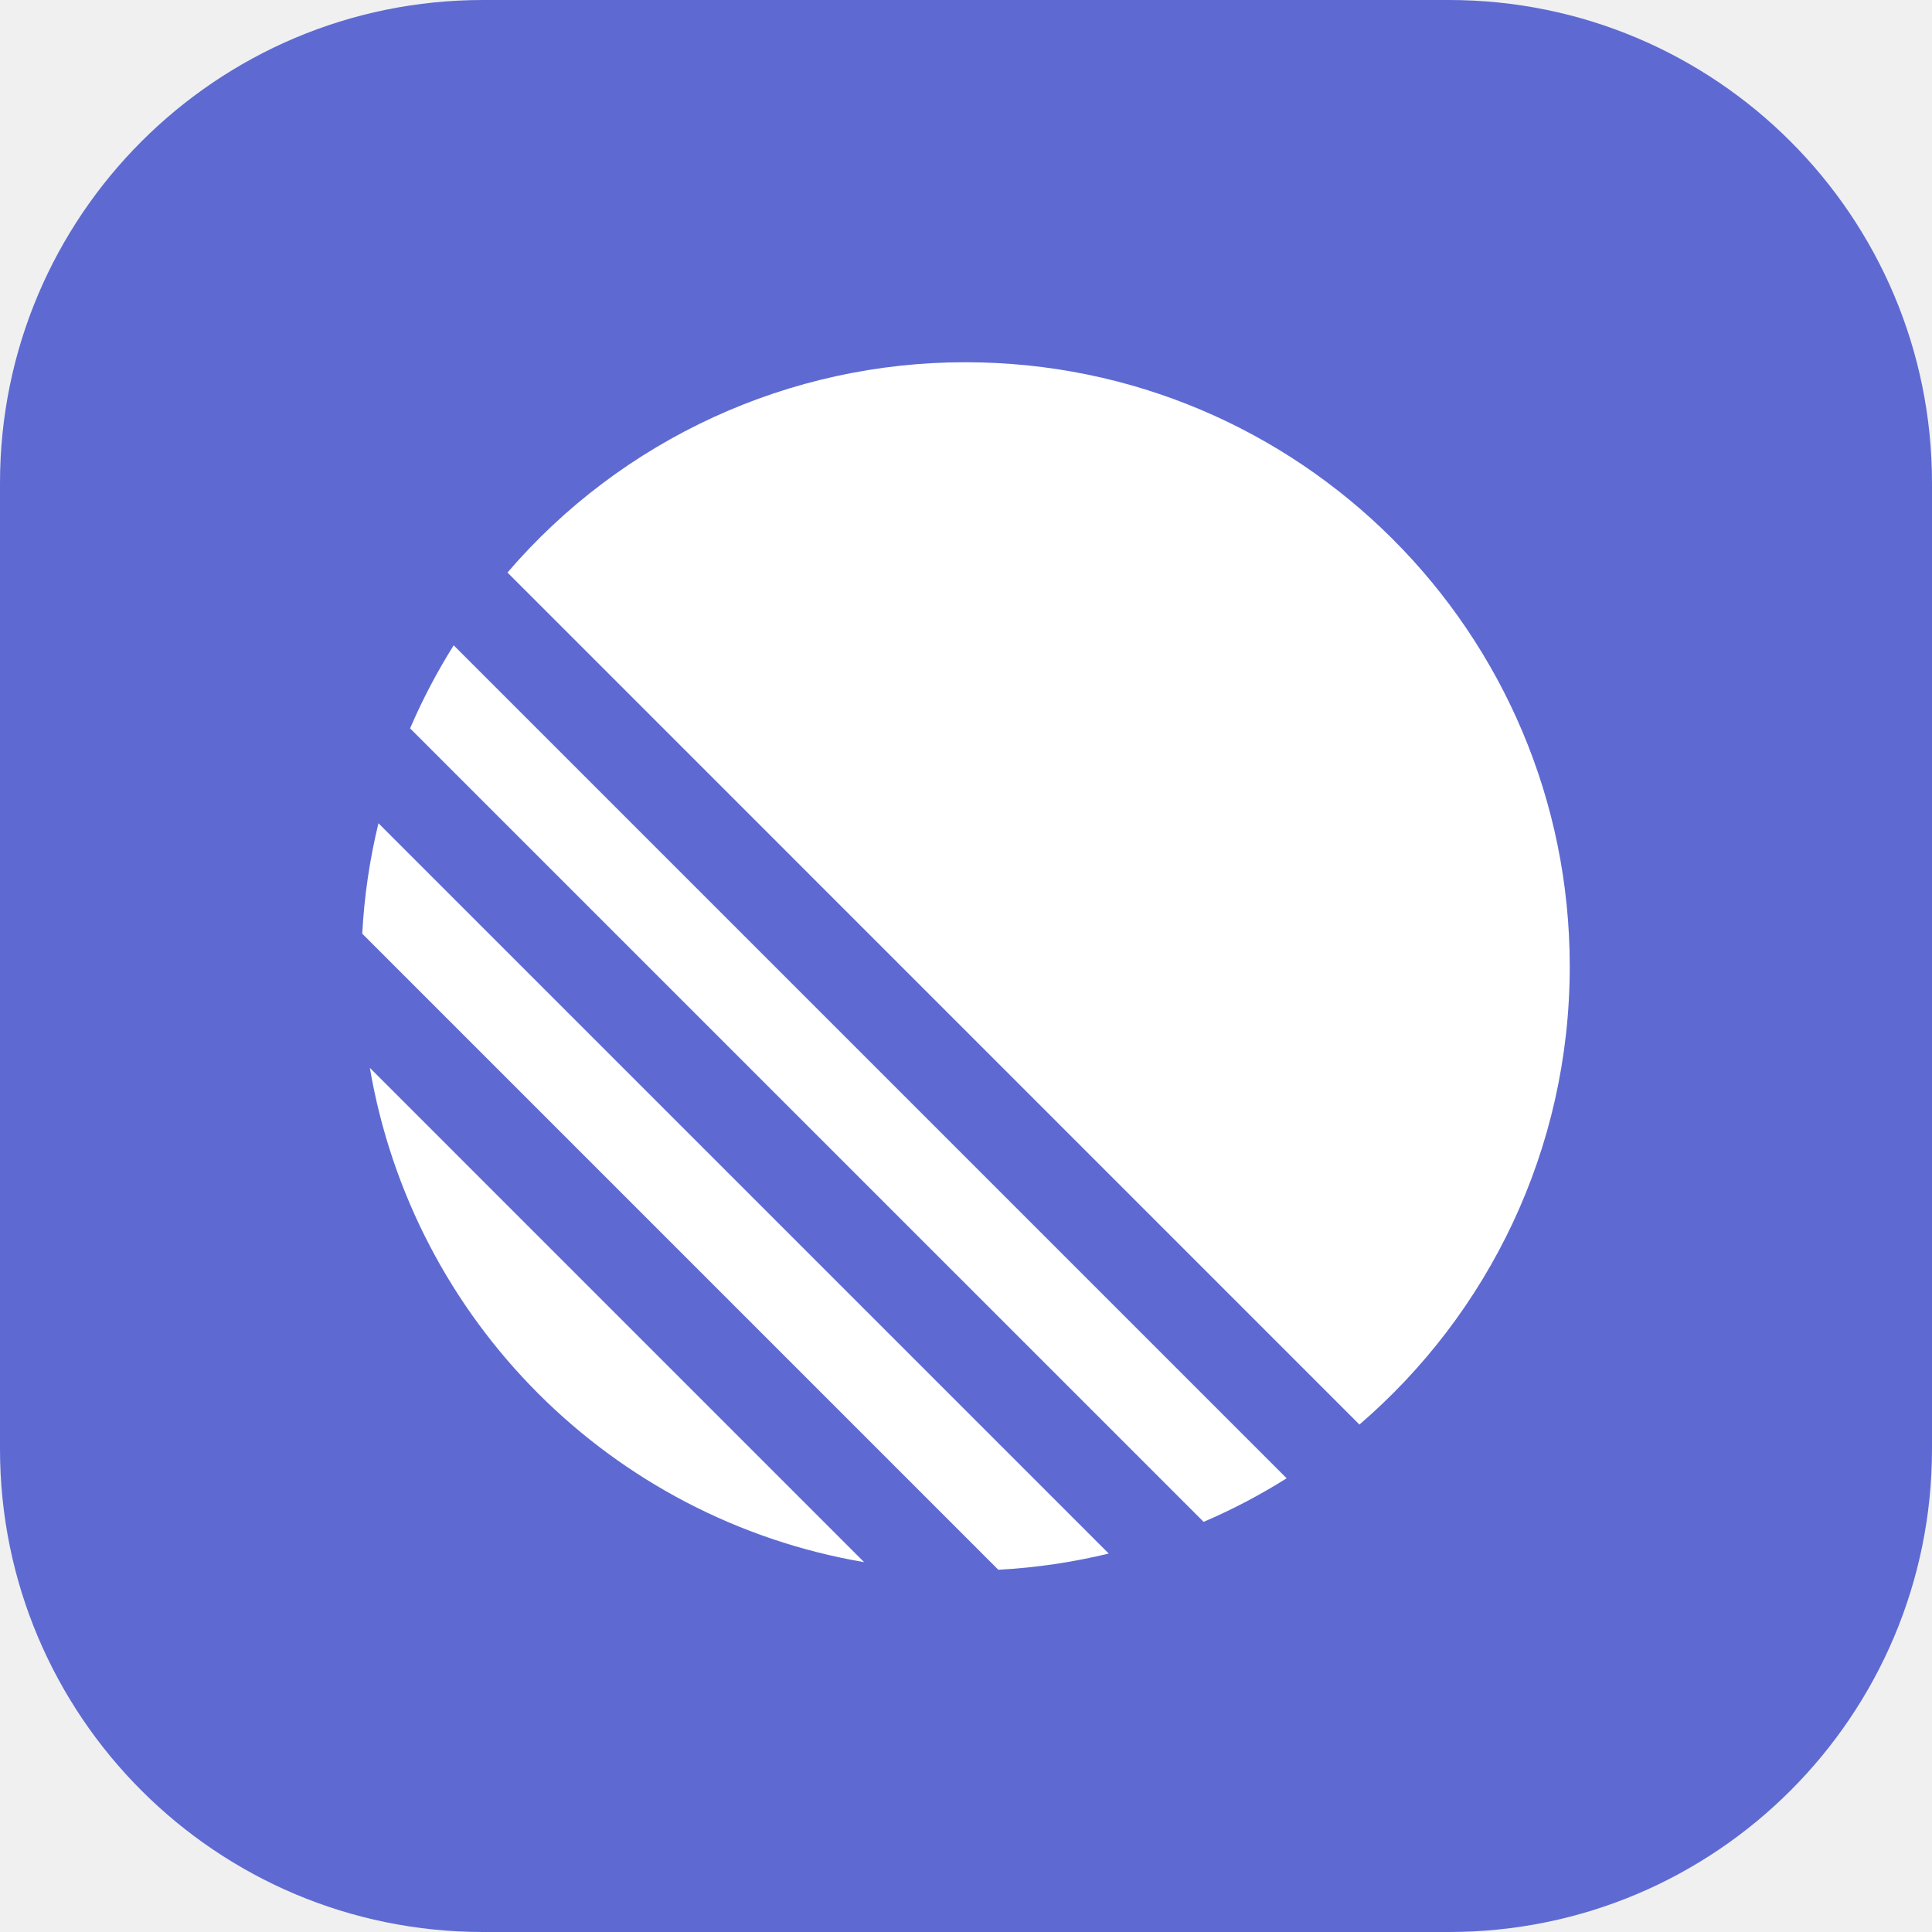
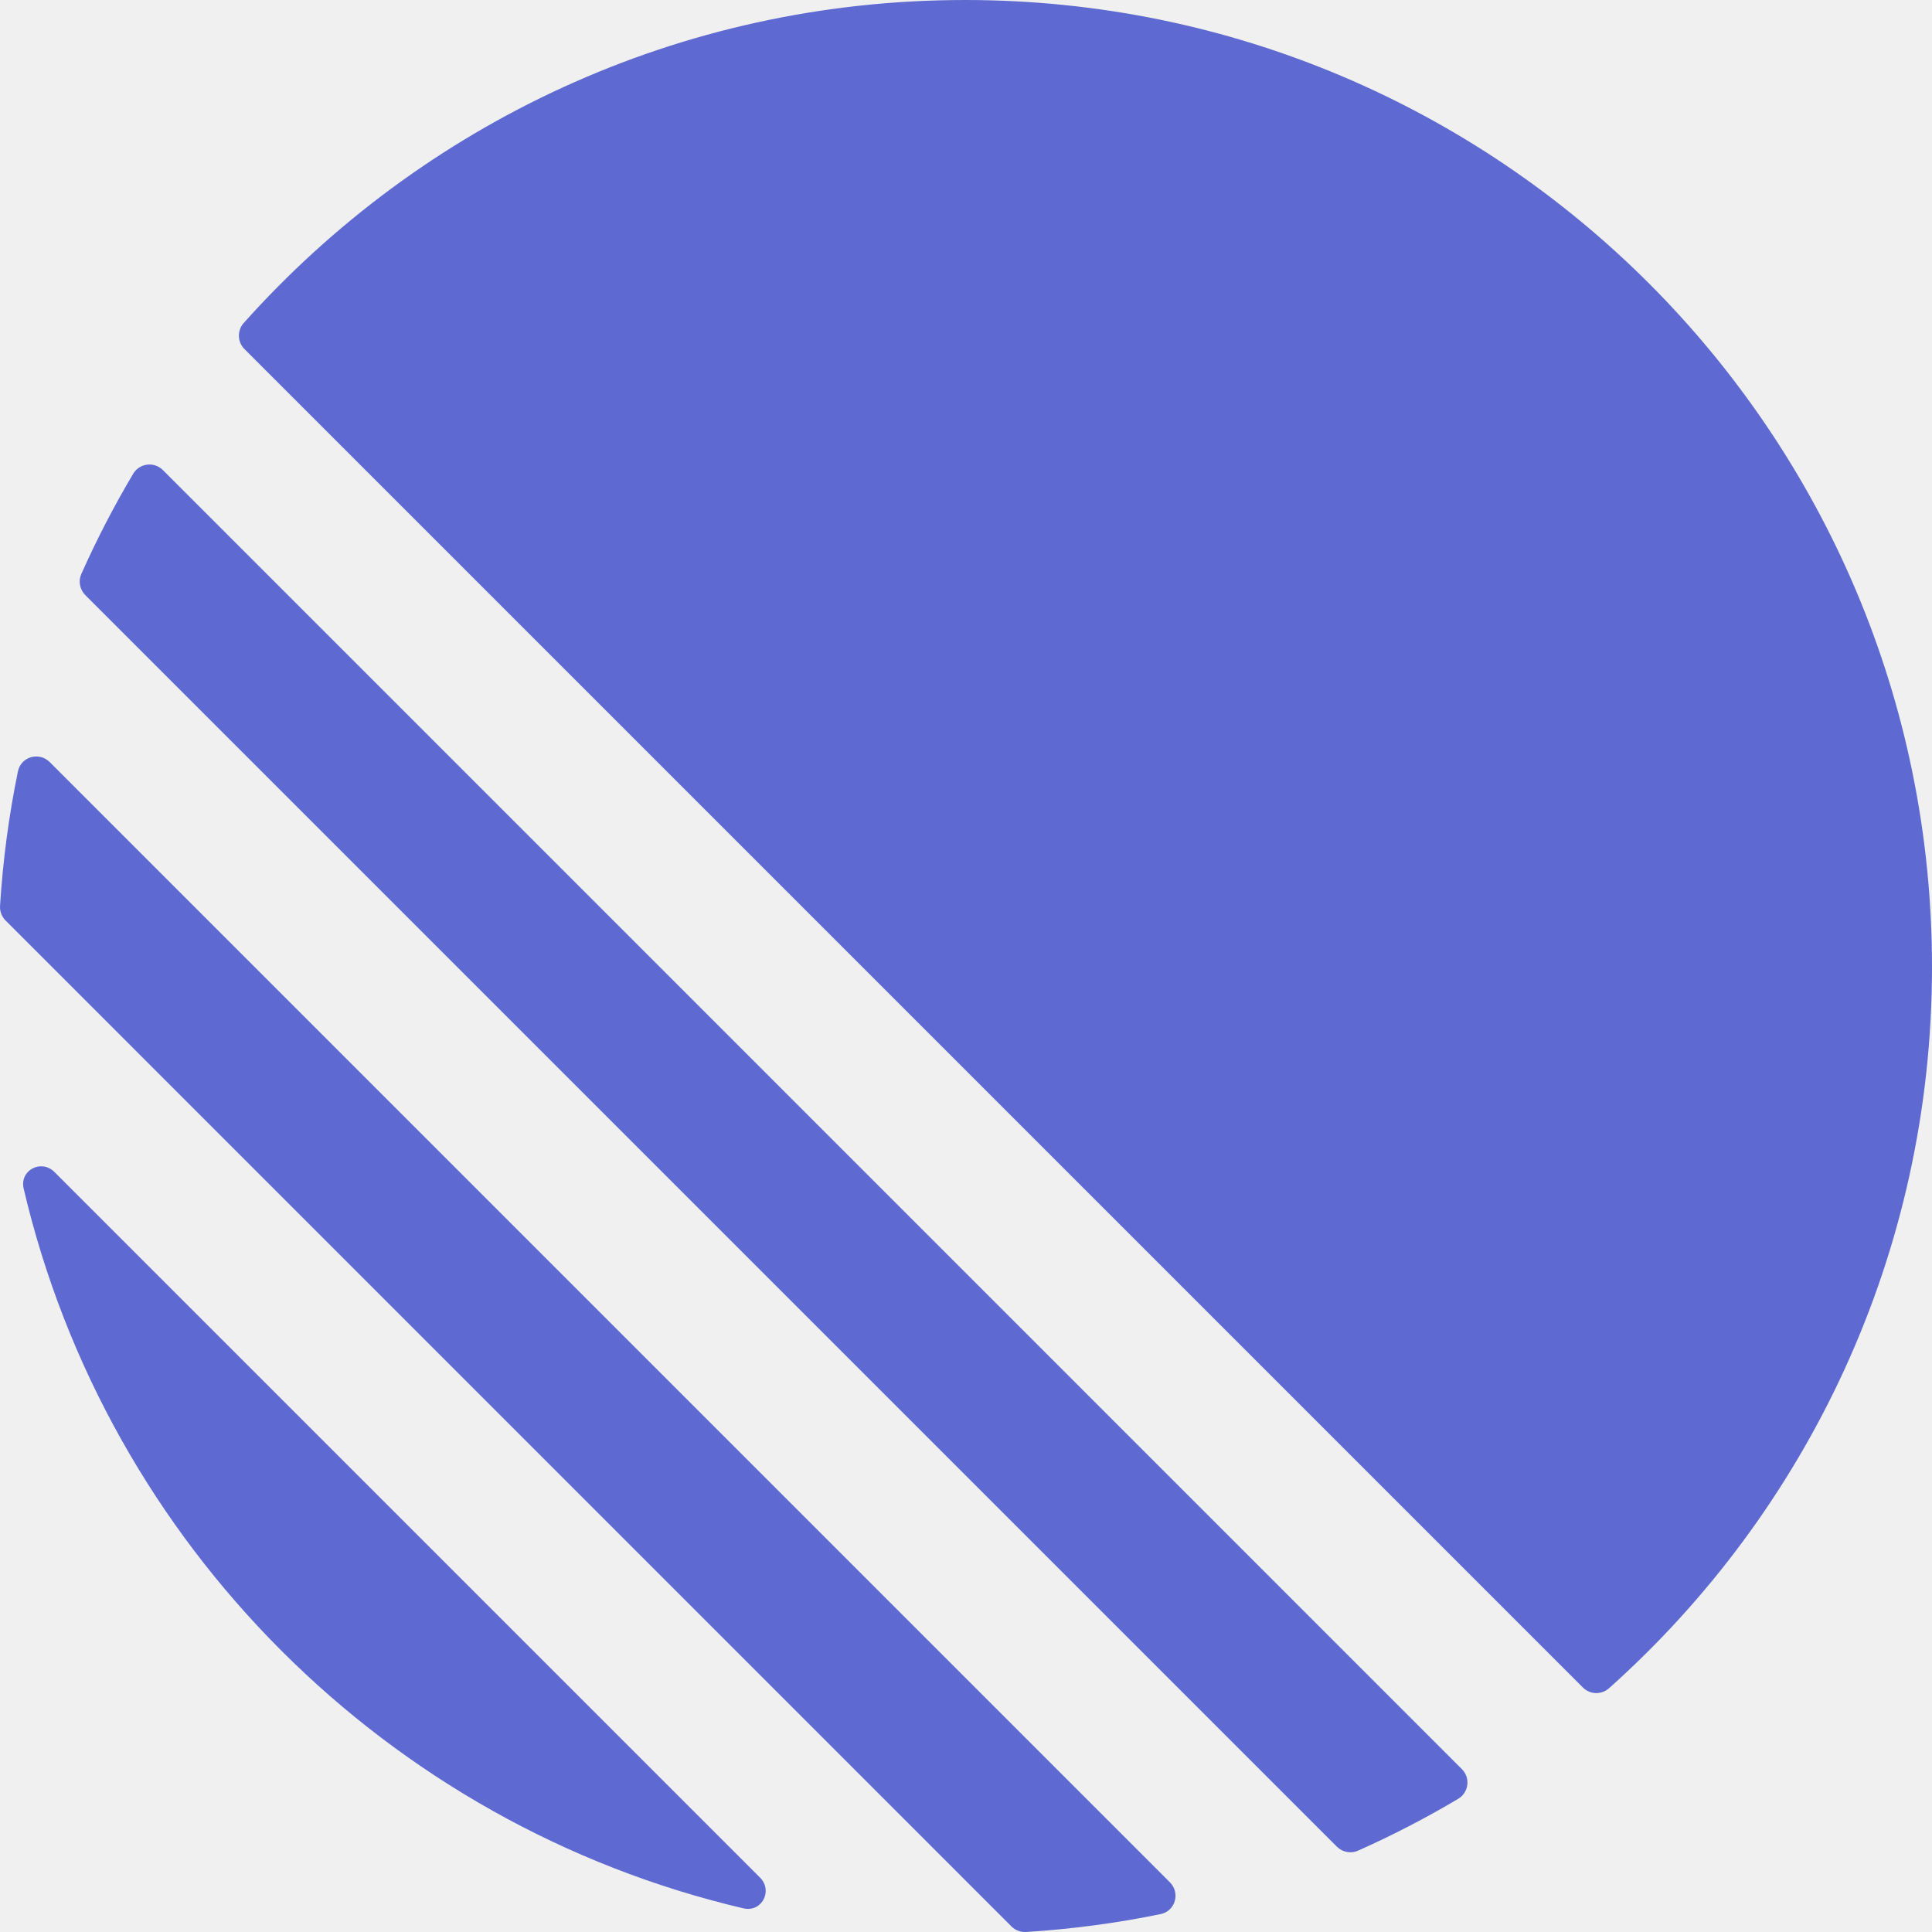
- <svg xmlns="http://www.w3.org/2000/svg" viewBox="0 0 32 32">
-   <rect width="32" height="32" rx="8" fill="#5E6AD2" />
-   <g transform="translate(6 6) scale(.833333)" fill="#fff">
-     <path d="M2.886 4.18A11.982 11.982 0 0 1 11.99 0C18.624 0 24 5.376 24 12.009c0 3.64-1.62 6.903-4.18 9.105L2.887 4.18ZM1.817 5.626l16.556 16.556c-.524.33-1.075.62-1.65.866L.951 7.277c.247-.575.537-1.126.866-1.65ZM.322 9.163l14.515 14.515c-.71.172-1.443.282-2.195.322L0 11.358a12 12 0 0 1 .322-2.195Zm-.17 4.862 9.823 9.824a12.02 12.02 0 0 1-9.824-9.824Z" />
-   </g>
+ <svg xmlns="http://www.w3.org/2000/svg" fill="none" viewBox="0 0 100 100">
+   <path fill="#5E6AD2" d="M1.225 61.523c-.222-.949.908-1.546 1.597-.857l36.512 36.512c.69.69.092 1.82-.857 1.597-18.425-4.323-32.93-18.827-37.252-37.252ZM.002 46.889a.99.99 0 0 0 .29.76L52.35 99.71c.201.2.478.307.76.29 2.37-.149 4.695-.46 6.963-.927.765-.157 1.03-1.096.478-1.648L2.576 39.448c-.552-.551-1.491-.286-1.648.479a50.067 50.067 0 0 0-.926 6.962ZM4.21 29.705a.988.988 0 0 0 .208 1.1l64.776 64.776c.289.29.726.375 1.1.208a49.908 49.908 0 0 0 5.185-2.684.981.981 0 0 0 .183-1.54L8.436 24.336a.981.981 0 0 0-1.541.183 49.896 49.896 0 0 0-2.684 5.185Zm8.448-11.631a.986.986 0 0 1-.045-1.354C21.78 6.46 35.111 0 49.952 0 77.592 0 100 22.407 100 50.048c0 14.84-6.46 28.172-16.72 37.338a.986.986 0 0 1-1.354-.045L12.659 18.074Z" />
</svg>
